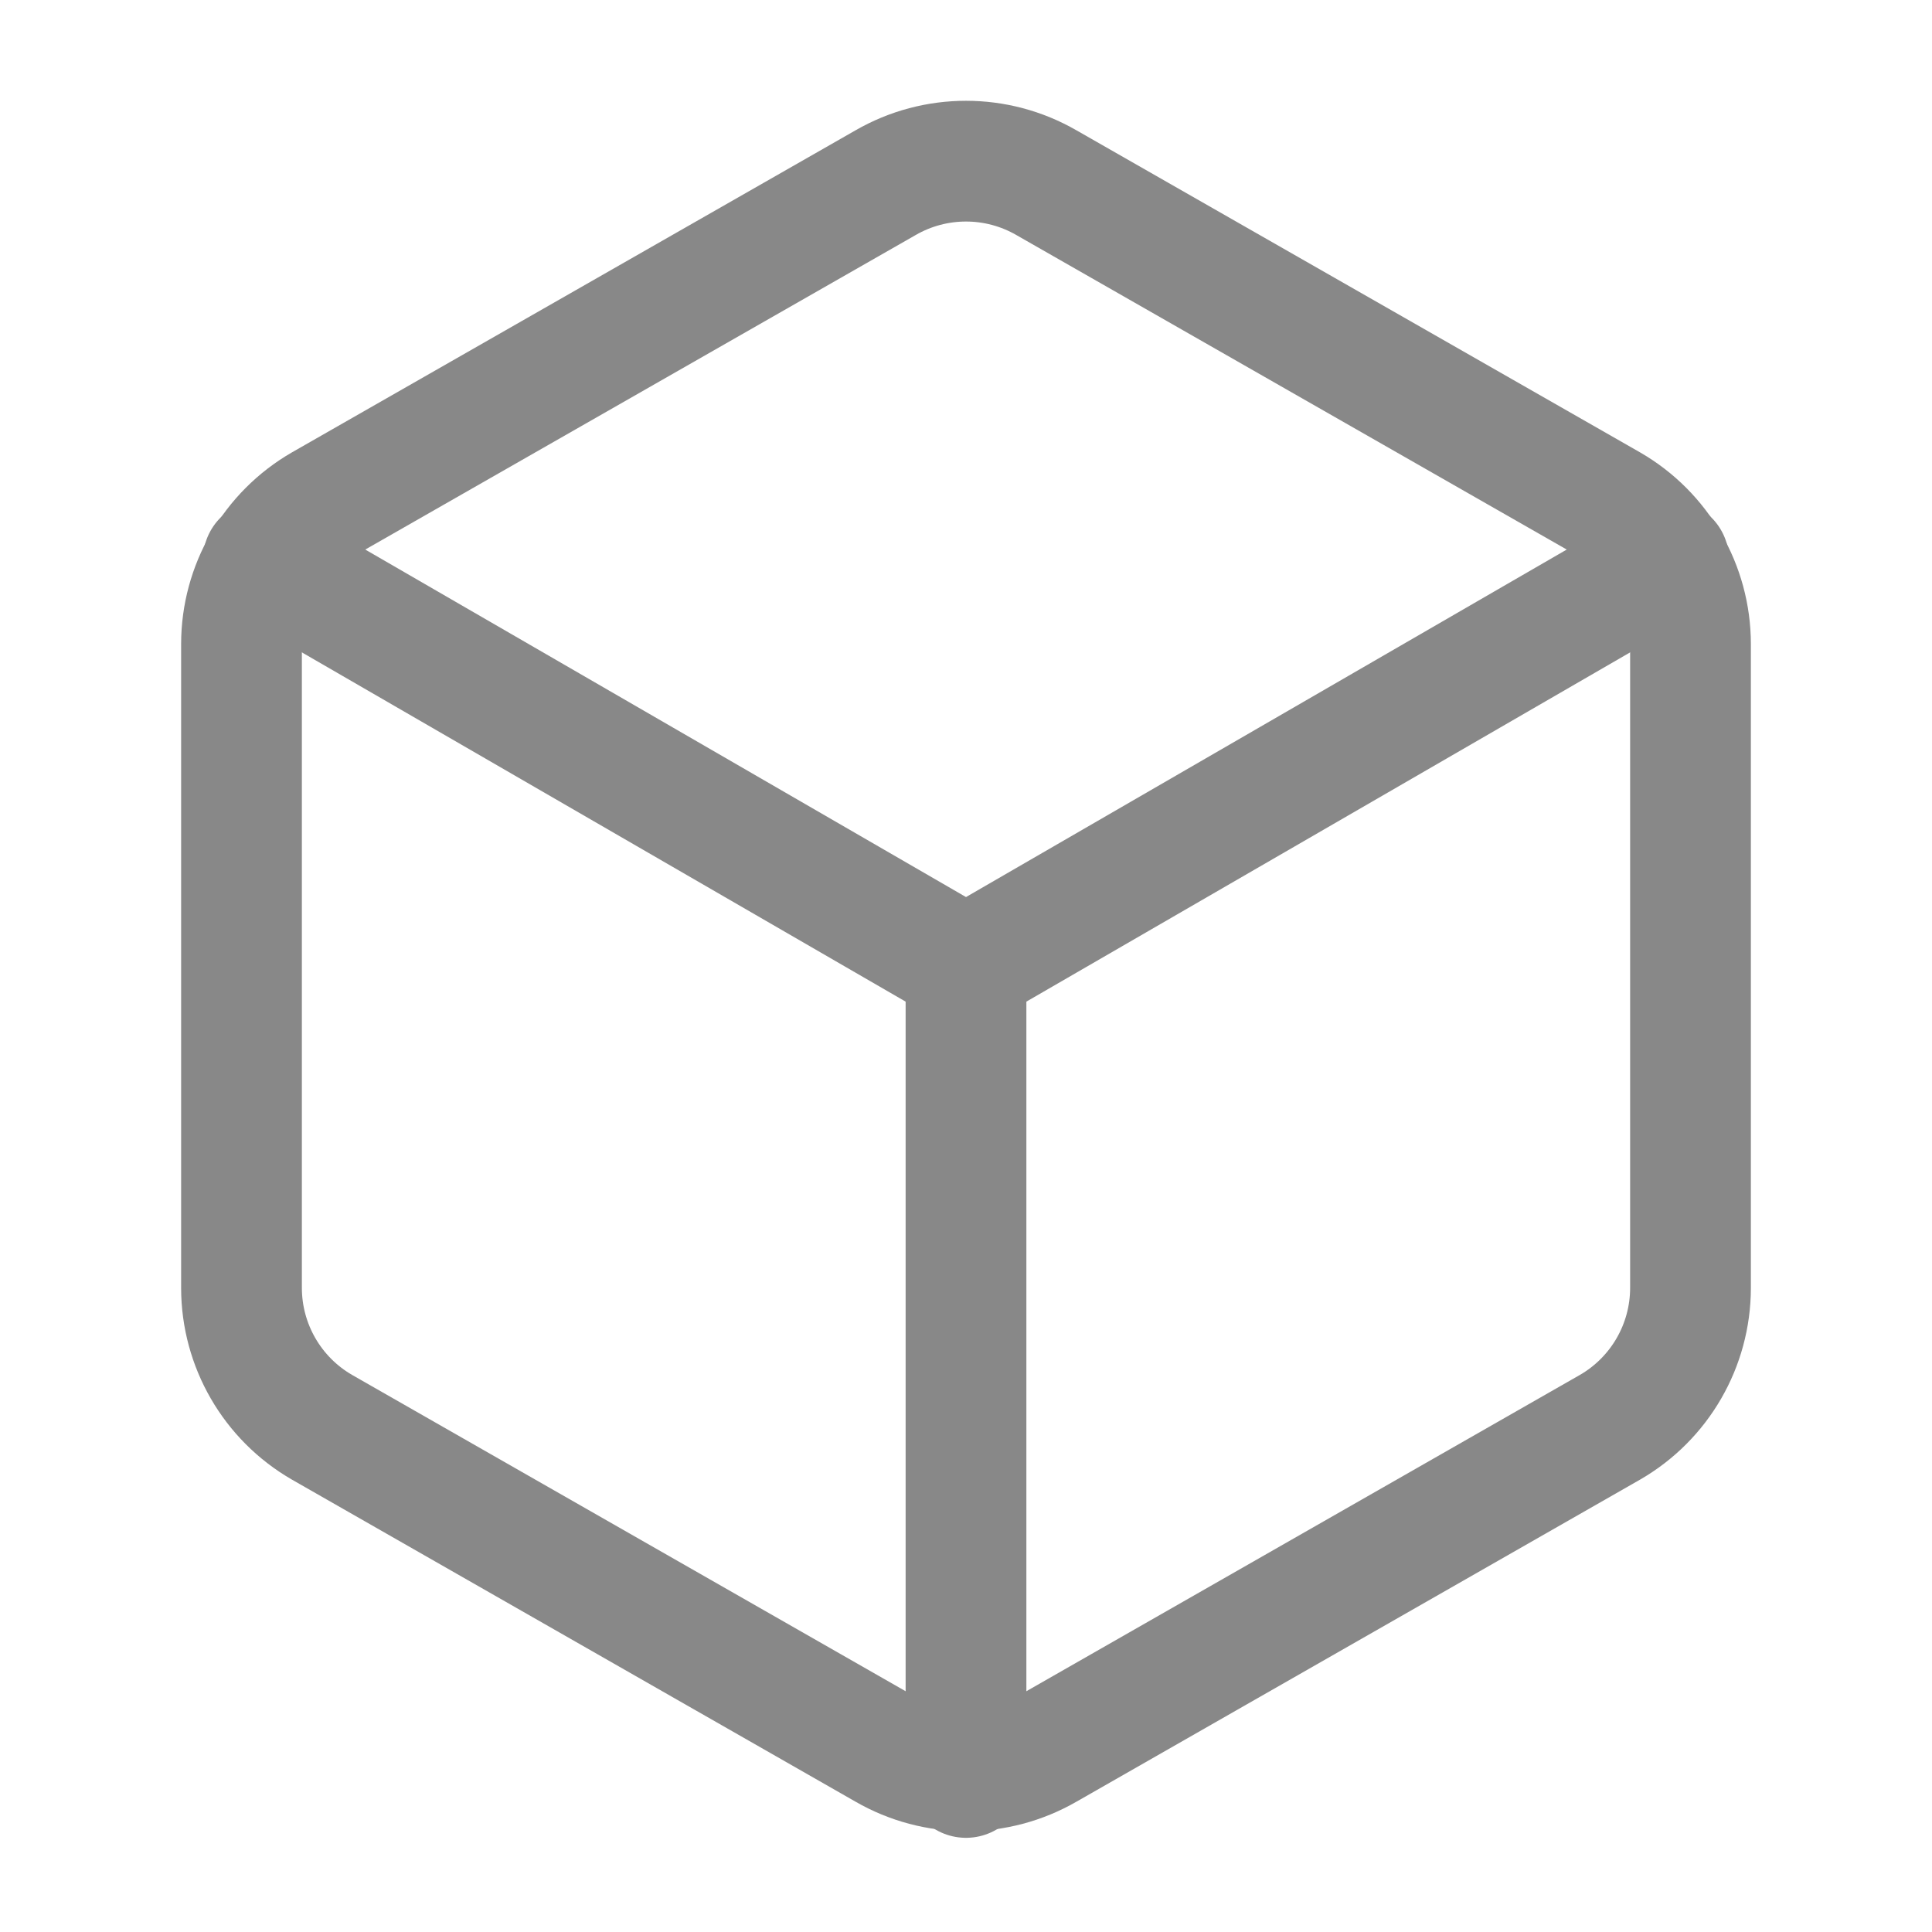
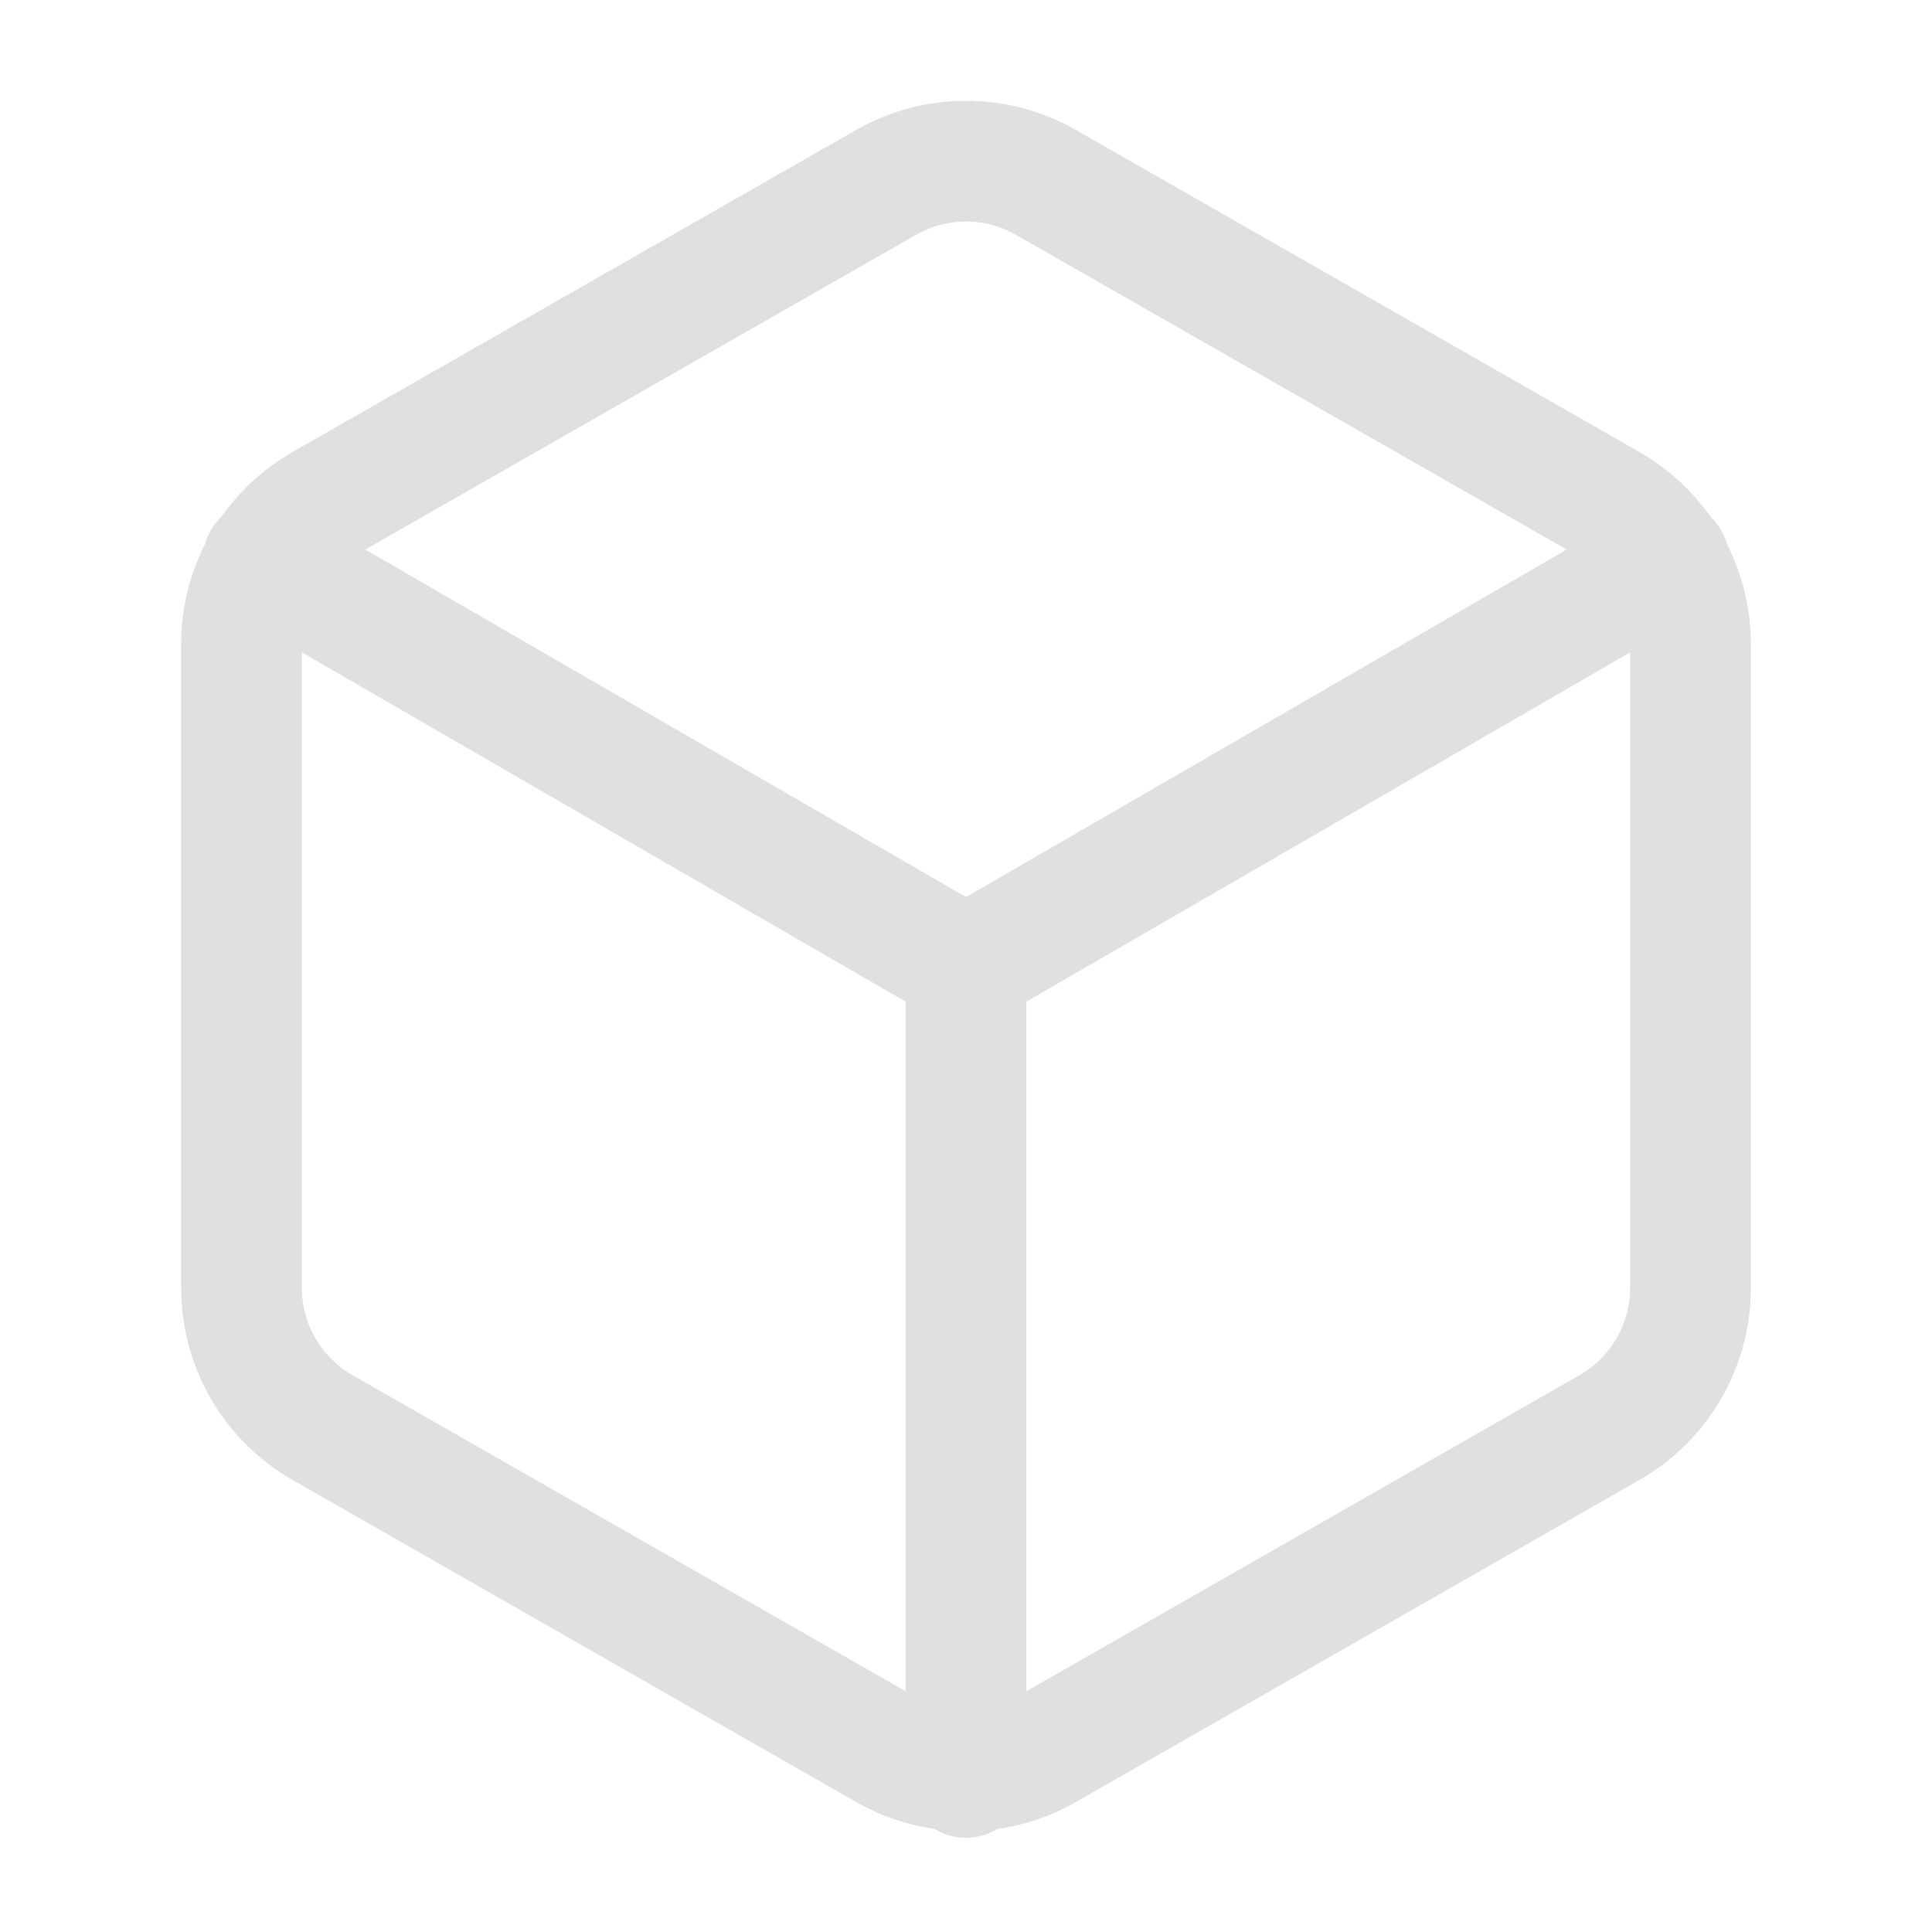
- <svg width="24" height="24" viewBox="0 0 24 24" fill="none" stroke="#888888" stroke-width="1.5" stroke-linecap="round" stroke-linejoin="round">
+ <svg width="48" height="48" viewBox="0 0 24 24" fill="none" stroke="#e0e0e0" stroke-width="1.5" stroke-linecap="round" stroke-linejoin="round">
  <path d="M21 16V8a2 2 0 00-1-1.73l-7-4a2 2 0 00-2 0l-7 4A2 2 0 003 8v8a2 2 0 001 1.73l7 4a2 2 0 002 0l7-4A2 2 0 0021 16z" />
  <polyline points="3.27 6.96 12 12.01 20.73 6.96" />
  <line x1="12" y1="22.08" x2="12" y2="12" />
</svg>
